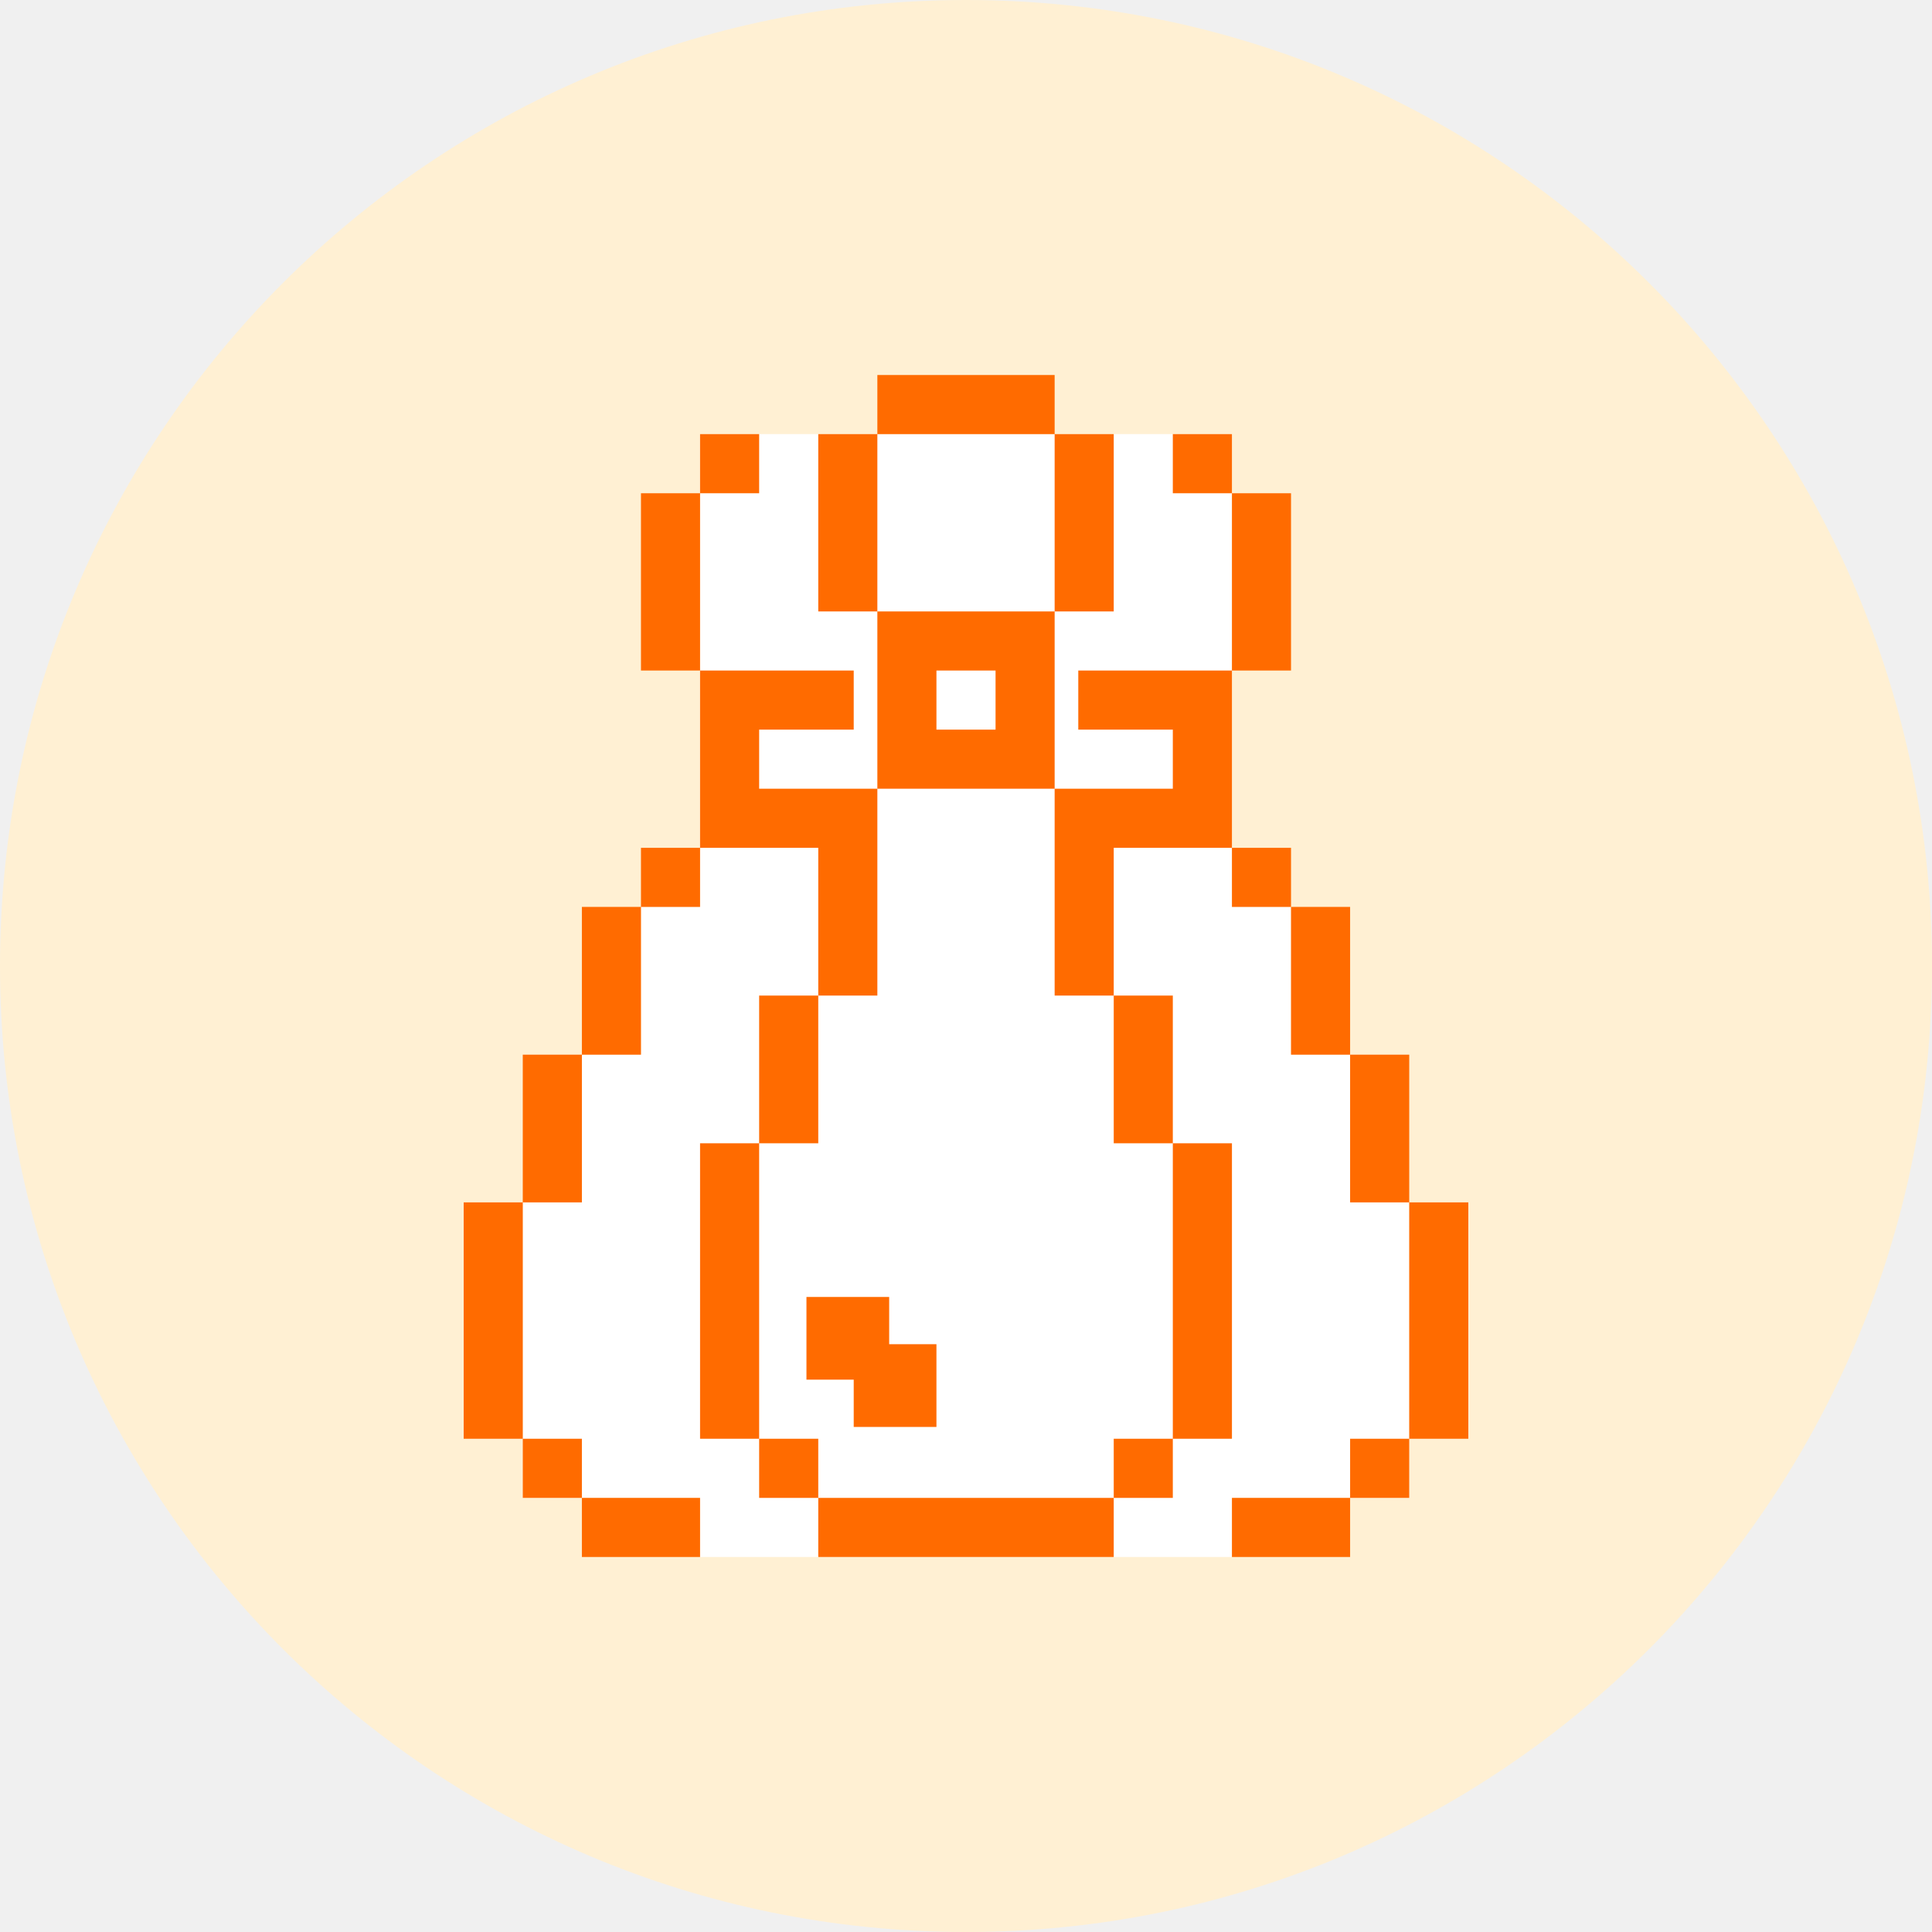
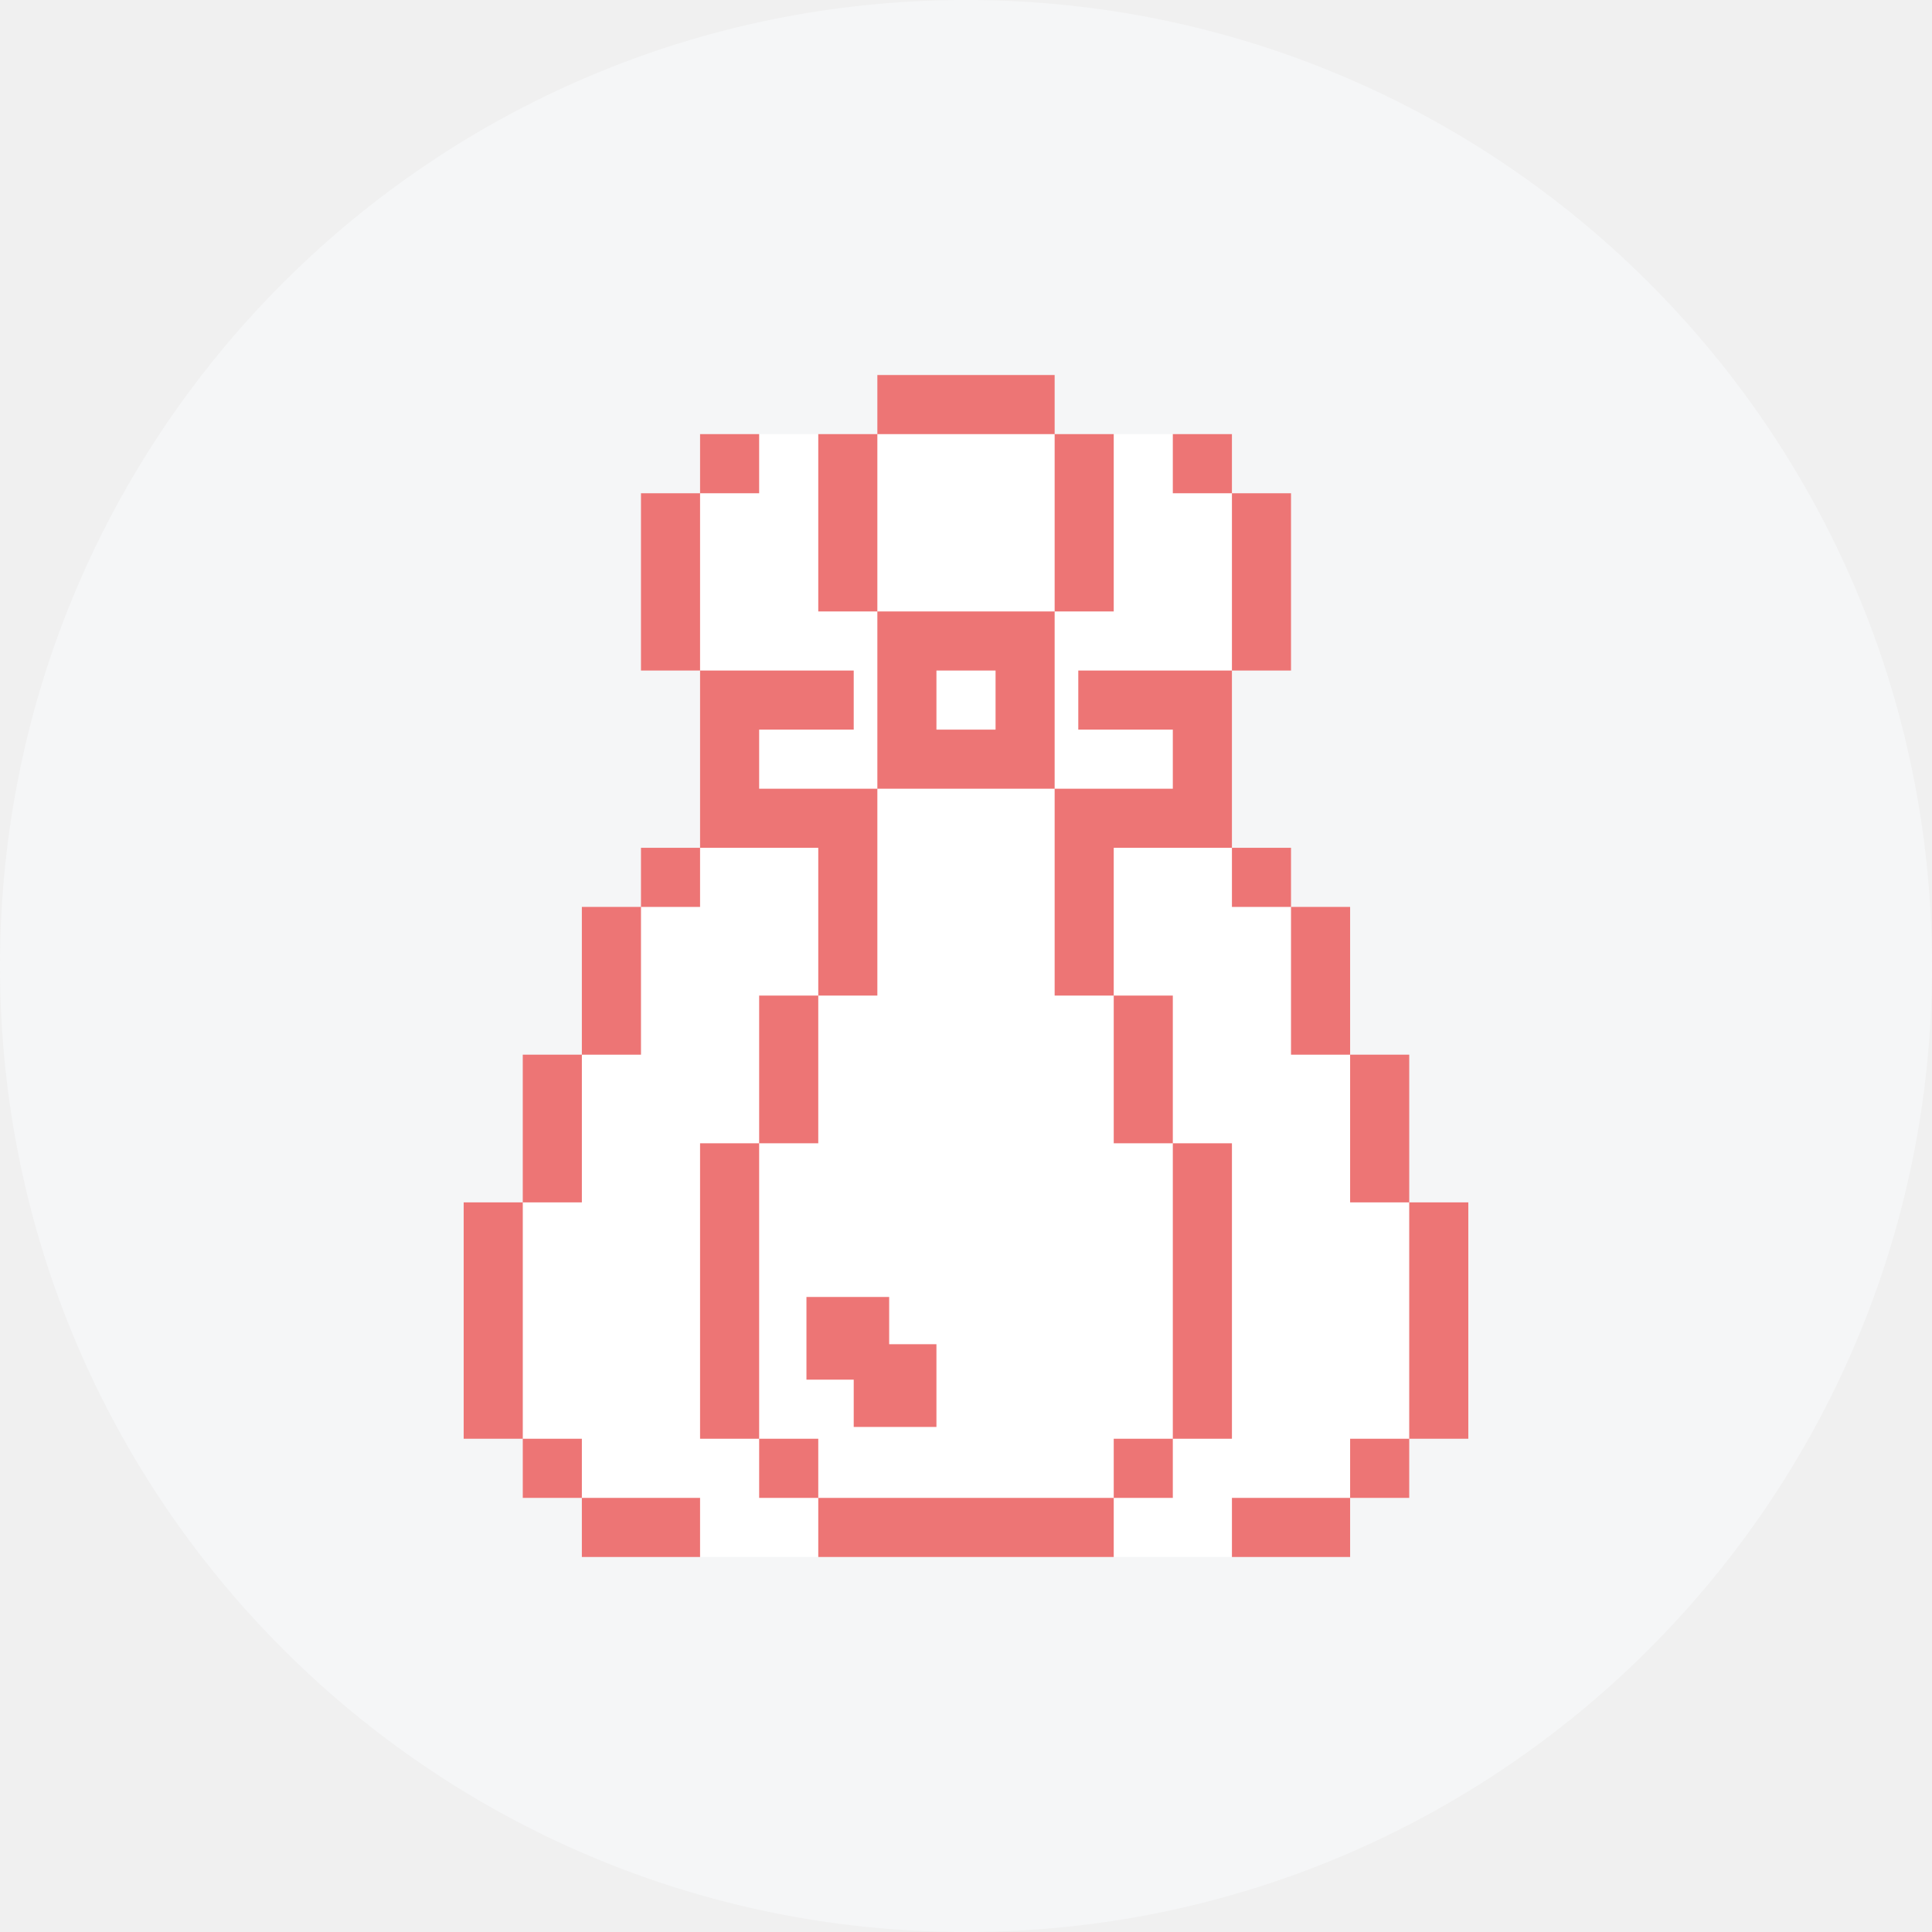
<svg xmlns="http://www.w3.org/2000/svg" width="60" height="60" viewBox="0 0 60 60" fill="none">
-   <rect width="60" height="60" rx="30" fill="#FFF0D3" />
-   <g clip-path="url(#clip0_3684_240)">
-     <path fill-rule="evenodd" clip-rule="evenodd" d="M38.259 13.482H21.741V37.341H16.235V46.518H21.741V48.353H38.259V46.518H43.765V37.341H38.259V37.341H40.094H40.094H41.929V32.753H40.094V28.165H38.259V13.482ZM19.906 28.165H21.741V37.341H19.906H19.906H18.071V32.753H19.906V28.165Z" fill="white" />
-     <path fill-rule="evenodd" clip-rule="evenodd" d="M27.247 11.647H32.753V13.482H27.247V11.647ZM32.753 13.482H34.588V18.988H32.753V13.482ZM27.247 13.482H25.412V18.988H27.247V13.482ZM27.247 18.988H28.348H29.082H30.918H32.019H32.753V24.494H32.019V24.494H28.348V24.494H27.247V18.988ZM29.082 22.659H30.918V20.824H29.082V22.659ZM26.513 24.494H27.247V30.918H25.412V26.329H23.576V26.329H21.741V20.824H23.576V20.824H26.513V22.659H23.576V24.494H25.412H26.513ZM25.412 30.918H23.576V35.506H25.412V30.918ZM21.741 35.506H23.576V44.682H21.741V35.506ZM25.412 44.682H23.576V46.518L25.412 46.518V48.353H34.588V46.518L25.412 46.518V44.682ZM32.753 24.494V30.918H34.588V26.329H36.423V26.329H38.259V20.824H37.158H36.423H33.487V22.659H36.423V24.494L34.588 24.494H32.753ZM36.423 35.506H34.588V30.918H36.423V35.506ZM36.423 44.682H38.259V35.506H36.423V44.682ZM36.423 46.518H34.588V44.682H36.423V46.518ZM38.259 13.482H36.423V15.318H38.259V13.482ZM38.259 15.318H40.094V20.824H38.259V15.318ZM41.929 32.753H40.094V28.165H41.929V32.753ZM41.929 37.341H43.765V32.753H41.929V37.341ZM45.6 44.682H43.765V37.341H45.6V44.682ZM41.929 48.353V46.518H38.259V48.353H41.929ZM23.576 15.318H21.741V13.482H23.576V15.318ZM19.906 20.824H21.741V15.318H19.906L19.906 20.824ZM19.906 28.165H18.071V32.753H19.906V28.165ZM16.235 32.753H18.071V37.341H16.235V32.753ZM16.235 37.341H14.4V44.682H16.235V37.341ZM18.071 46.518H21.741V48.353H18.071V46.518ZM38.259 28.165H40.094V26.329H38.259V28.165ZM19.906 26.329H21.741V28.165H19.906V26.329ZM41.929 46.518H43.765V44.682H41.929V46.518ZM16.235 44.682H18.071V46.518H16.235V44.682ZM27.614 40.278H25.045V42.847H26.513V44.315H29.082V41.746H27.614V40.278Z" fill="#FF6B00" />
+   <rect width="60" height="60" rx="30" fill="#F5F6F7" />
+   <g clip-path="url(#clip0_3699_2969)">
+     <path fill-rule="evenodd" clip-rule="evenodd" d="M38.259 13.482H21.741V37.341H16.235V46.518H21.741V48.353H38.259V46.518H43.764V37.341H38.259V37.341H40.094H40.094H41.929V32.753H40.094V28.165H38.259V13.482ZM19.906 28.165H21.741V37.341H19.906H19.906H18.07V32.753H19.906V28.165Z" fill="white" />
+     <path fill-rule="evenodd" clip-rule="evenodd" d="M27.247 11.647H32.753V13.482H27.247V11.647ZM32.753 13.482H34.588V18.988H32.753V13.482ZM27.247 13.482H25.412V18.988H27.247V13.482ZM27.247 18.988H28.348H29.082H30.918H32.019H32.753V24.494H32.019V24.494H28.348V24.494H27.247V18.988ZM30.918 20.824H29.082V22.659H30.918V20.824ZM26.513 24.494H27.247V30.918H25.412V26.329H23.576V26.329H21.741V20.824H23.576V20.824H26.513V22.659H23.576V24.494H25.412H26.513ZM25.412 30.918H23.576V35.506H25.412V30.918ZM21.741 35.506H23.576V44.682H21.741V35.506ZM25.412 44.682H23.576V46.518L25.412 46.518V48.353H34.588V46.518L25.412 46.518V44.682ZM34.588 30.918V26.329H36.423V26.329H38.259V20.824H37.158H36.423H33.487V22.659H36.423V24.494L34.588 24.494H32.753V30.918H34.588ZM36.423 35.506H34.588V30.918H36.423V35.506ZM36.423 44.682H38.259V35.506H36.423V44.682ZM36.423 46.518H34.588V44.682H36.423V46.518ZM38.259 13.482H36.423V15.318H38.259V13.482ZM38.259 15.318H40.094V20.824H38.259V15.318ZM41.929 32.753H40.094V28.165H41.929V32.753ZM41.929 37.341H43.765V32.753H41.929V37.341ZM45.6 44.682H43.765V37.341H45.6V44.682ZM41.929 48.353V46.518H38.259V48.353H41.929ZM23.576 15.318H21.741V13.482H23.576V15.318ZM19.906 20.824H21.741V15.318H19.906L19.906 20.824ZM19.906 28.165H18.07V32.753H19.906V28.165ZM16.235 32.753H18.07V37.341H16.235V32.753ZM16.235 37.341H14.4V44.682H16.235V37.341ZM18.07 46.518H21.741V48.353H18.07V46.518ZM38.259 28.165H40.094V26.329H38.259V28.165ZM19.906 26.329H21.741V28.165H19.906V26.329ZM41.929 46.518H43.765V44.682H41.929V46.518ZM16.235 44.682H18.07V46.518H16.235V44.682ZM27.614 40.278H25.045V42.847H26.513V44.315H29.082V41.746H27.614V40.278Z" fill="#ED7575" />
  </g>
  <defs>
-     <clipPath id="clip0_3684_240">
-       <rect width="31.2" height="36.706" fill="white" transform="translate(14.4 11.6471)" />
+     <clipPath id="clip0_3699_2969">
+       <rect width="31.2" height="36.706" fill="white" transform="translate(14.3999 11.6471)" />
    </clipPath>
  </defs>
</svg>
